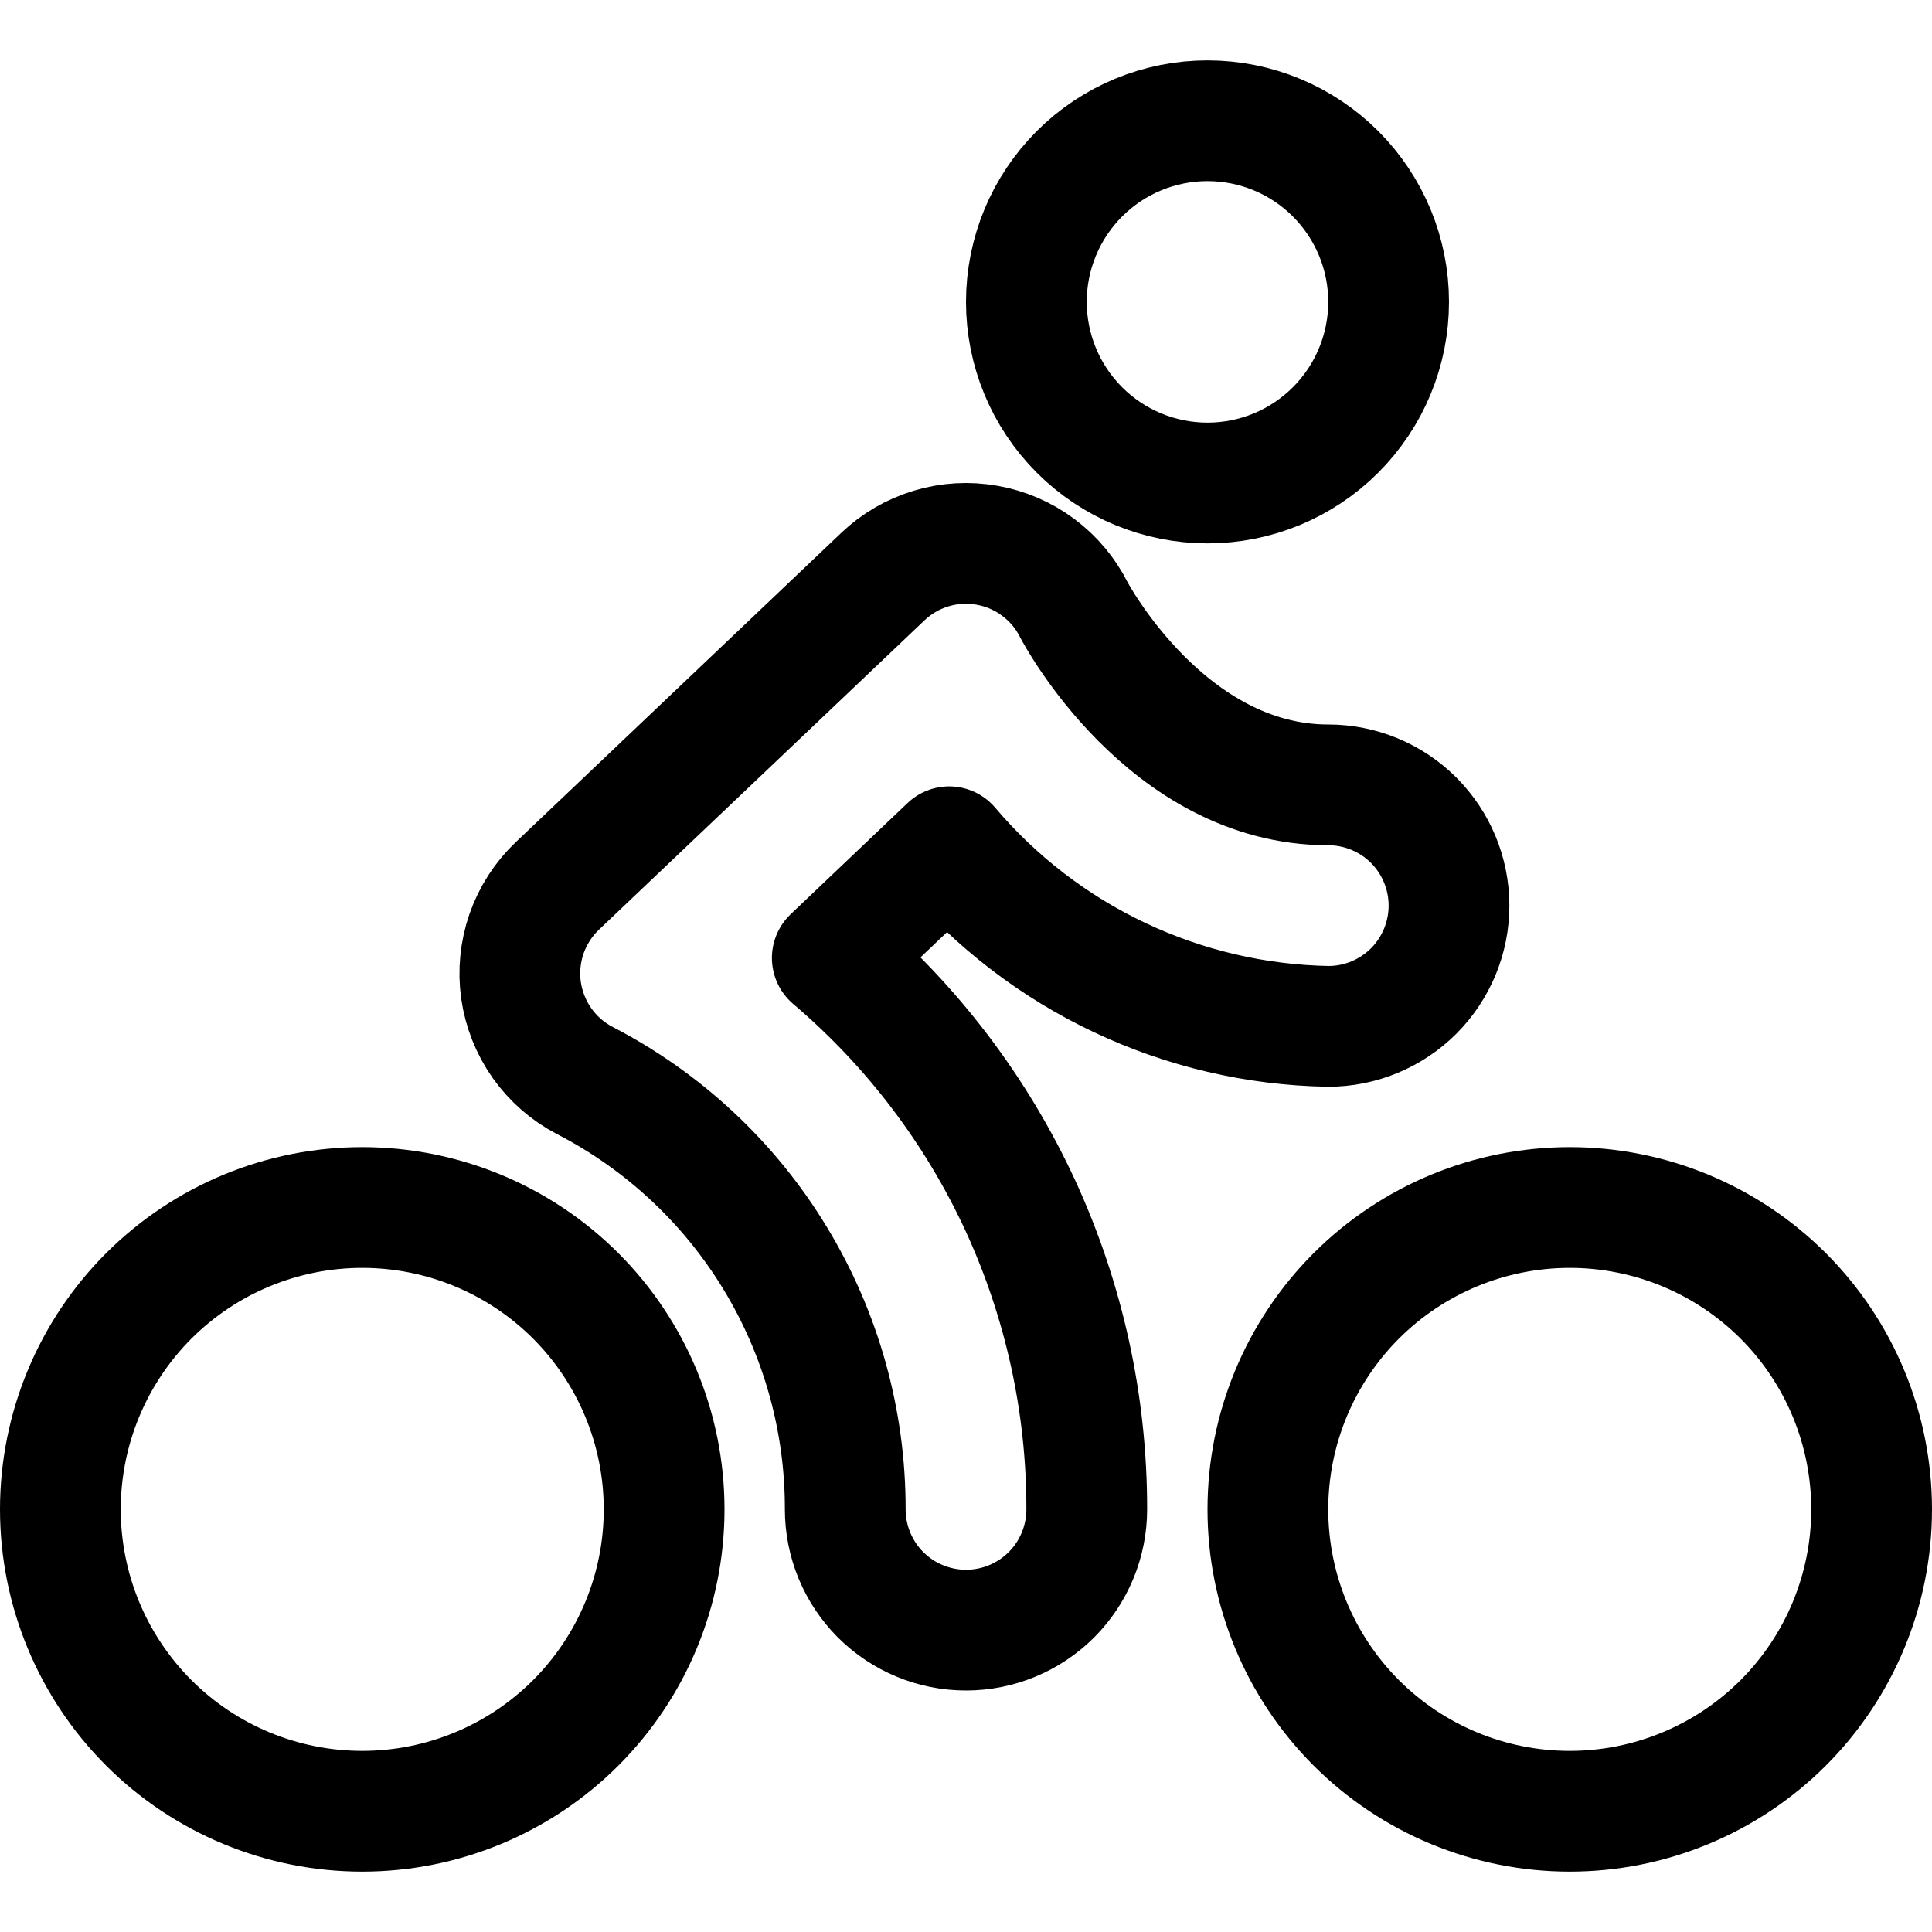
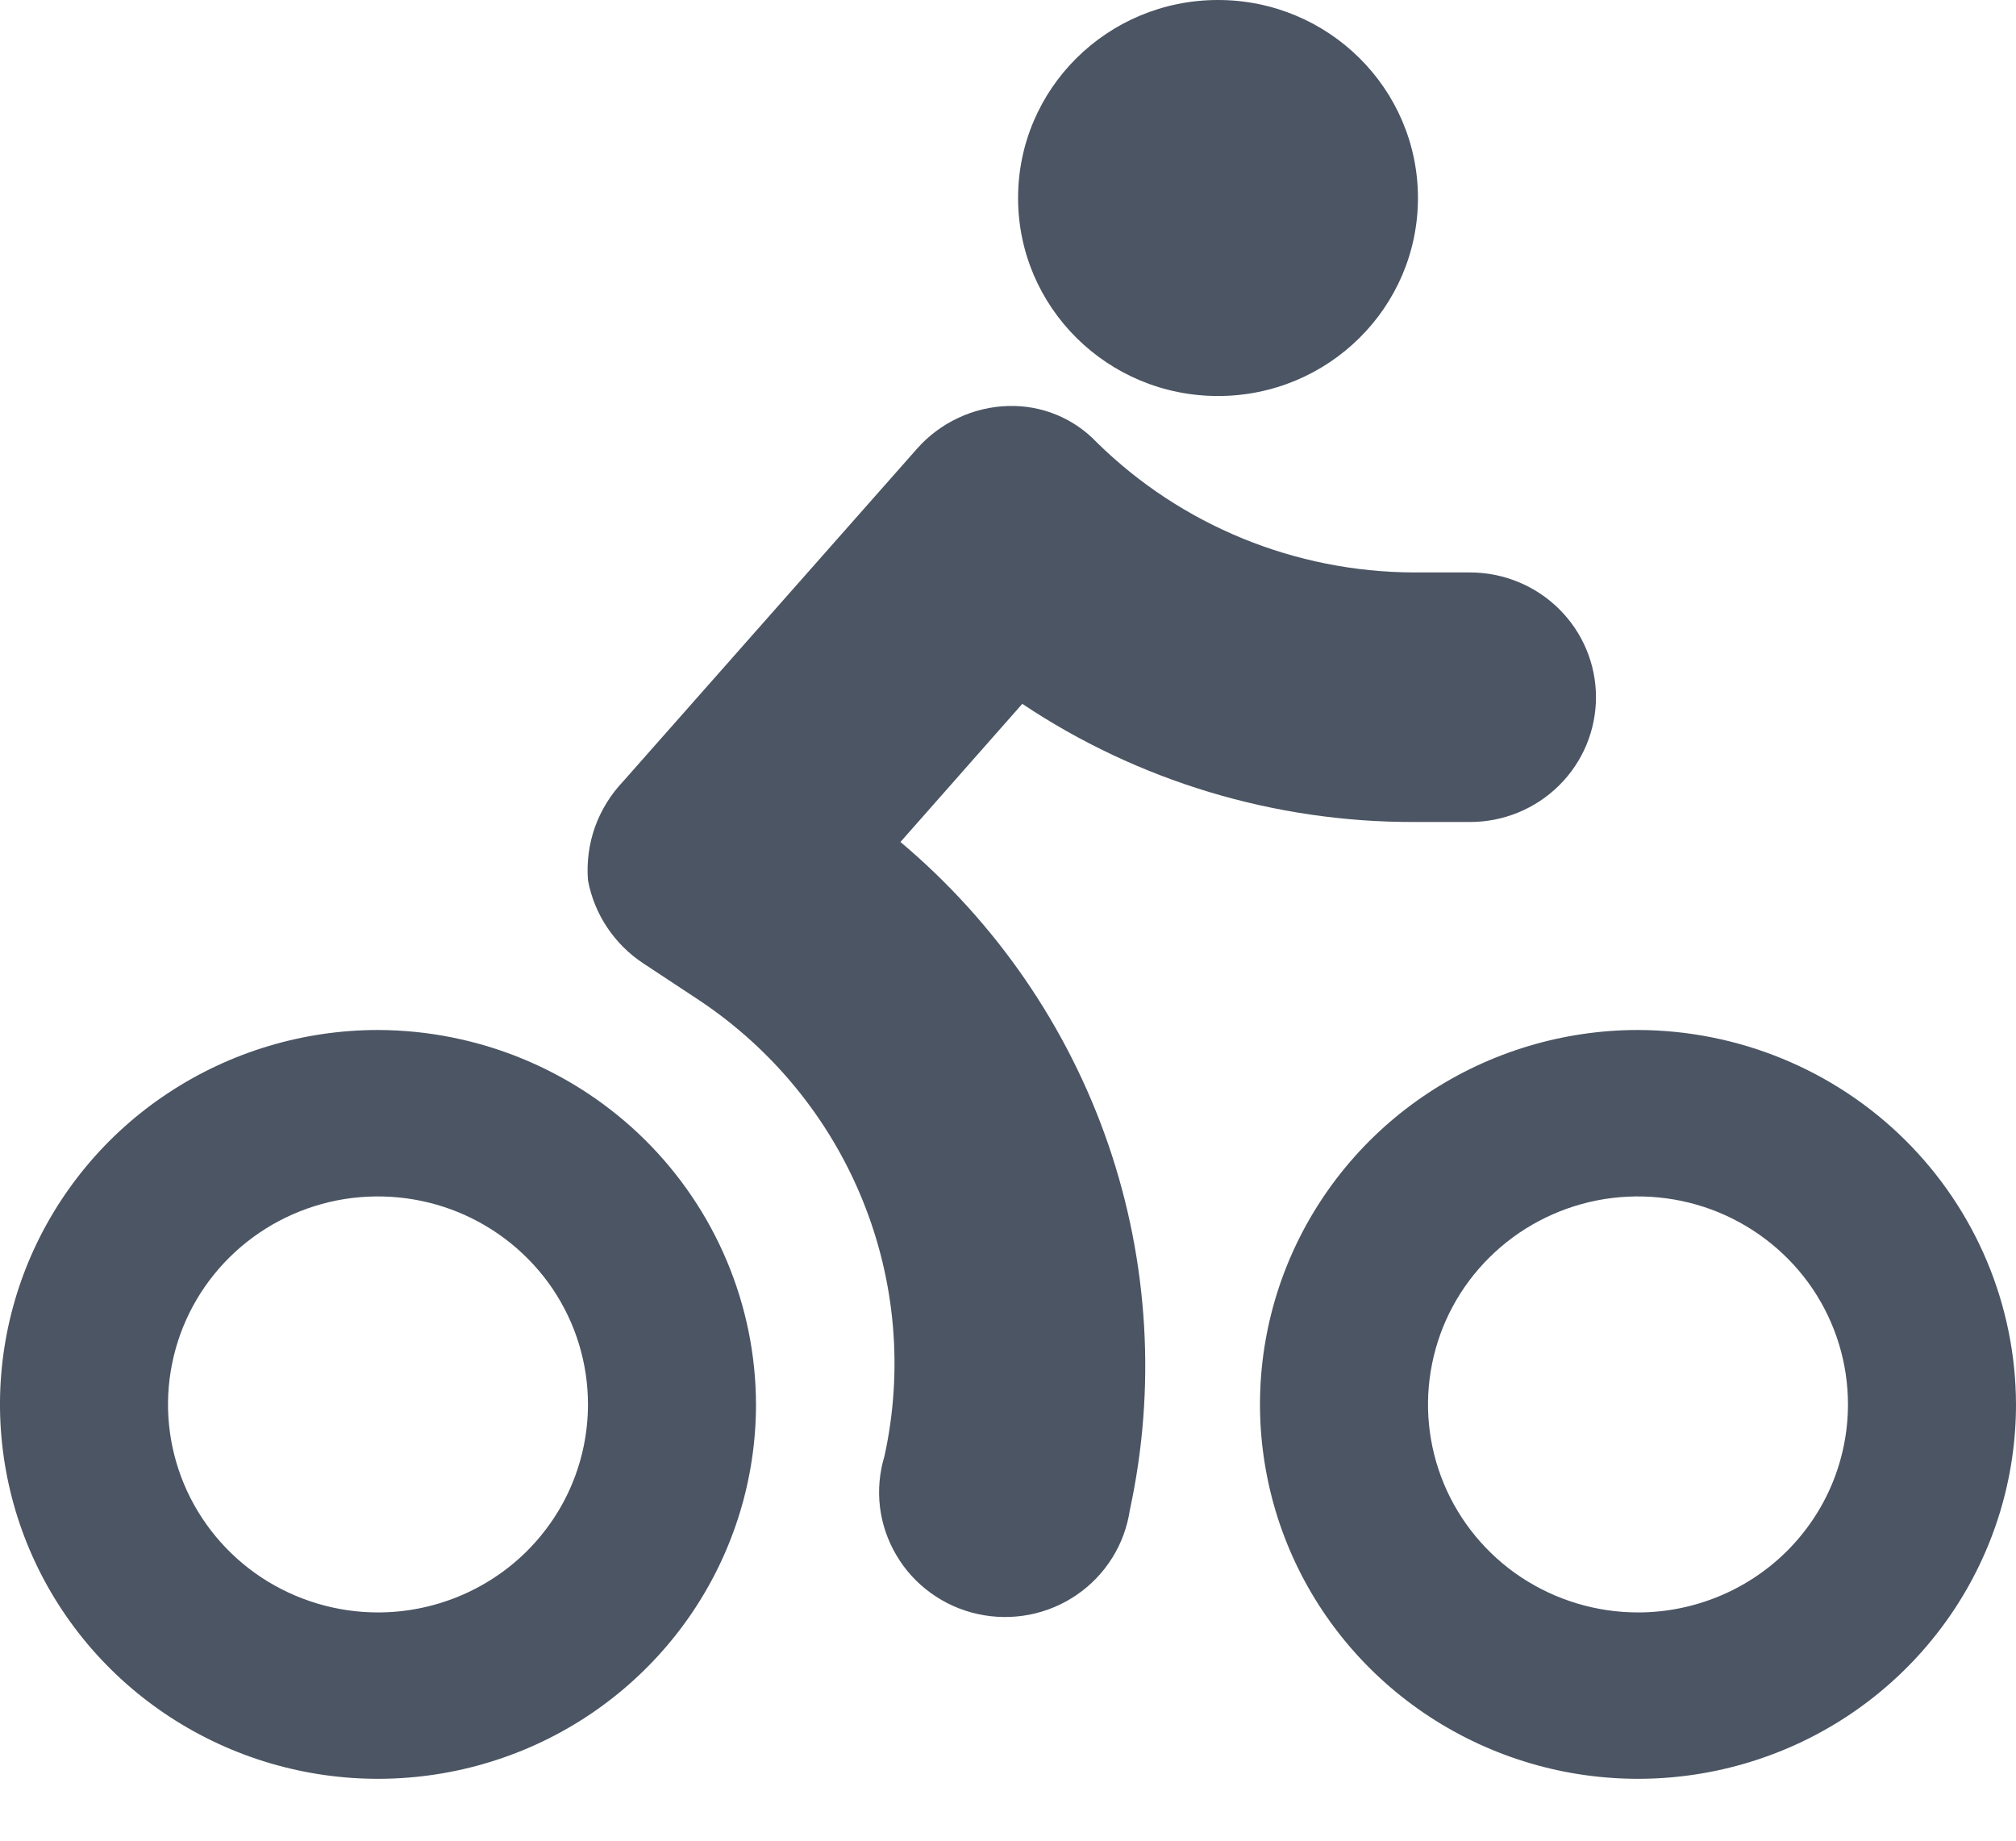
- <svg xmlns="http://www.w3.org/2000/svg" width="24" height="24" viewBox="0 0 24 24" fill="none">
-   <path d="M12.75 3.75C12.75 4.347 12.987 4.919 13.409 5.341C13.831 5.763 14.403 6 15 6C15.597 6 16.169 5.763 16.591 5.341C17.013 4.919 17.25 4.347 17.25 3.75C17.25 3.153 17.013 2.581 16.591 2.159C16.169 1.737 15.597 1.5 15 1.5C14.403 1.5 13.831 1.737 13.409 2.159C12.987 2.581 12.75 3.153 12.75 3.75Z" stroke="black" stroke-width="1.5" stroke-linecap="round" stroke-linejoin="round" />
-   <path d="M0.75 18.75C0.75 19.745 1.145 20.698 1.848 21.402C2.552 22.105 3.505 22.5 4.5 22.5C5.495 22.5 6.448 22.105 7.152 21.402C7.855 20.698 8.25 19.745 8.25 18.75C8.25 17.755 7.855 16.802 7.152 16.098C6.448 15.395 5.495 15 4.5 15C3.505 15 2.552 15.395 1.848 16.098C1.145 16.802 0.75 17.755 0.75 18.75Z" stroke="black" stroke-width="1.5" stroke-linecap="round" stroke-linejoin="round" />
-   <path d="M15.75 18.75C15.75 19.745 16.145 20.698 16.848 21.402C17.552 22.105 18.505 22.5 19.5 22.5C20.495 22.5 21.448 22.105 22.152 21.402C22.855 20.698 23.25 19.745 23.25 18.75C23.25 17.755 22.855 16.802 22.152 16.098C21.448 15.395 20.495 15 19.5 15C18.505 15 17.552 15.395 16.848 16.098C16.145 16.802 15.75 17.755 15.75 18.75Z" stroke="black" stroke-width="1.5" stroke-linecap="round" stroke-linejoin="round" />
-   <path d="M12 20.25C11.602 20.25 11.221 20.092 10.939 19.811C10.658 19.529 10.5 19.148 10.5 18.75C10.502 17.65 10.201 16.571 9.63 15.631C9.06 14.691 8.241 13.927 7.264 13.422C7.052 13.312 6.87 13.152 6.732 12.957C6.595 12.762 6.506 12.537 6.472 12.301C6.439 12.065 6.463 11.824 6.541 11.598C6.62 11.373 6.751 11.169 6.924 11.005L10.967 7.163C11.137 7.001 11.342 6.882 11.567 6.814C11.791 6.746 12.028 6.732 12.259 6.773C12.49 6.813 12.709 6.907 12.896 7.047C13.085 7.187 13.237 7.369 13.342 7.579C13.349 7.592 14.487 9.75 16.5 9.75C16.898 9.75 17.279 9.908 17.561 10.189C17.842 10.471 18 10.852 18 11.25C18 11.648 17.842 12.029 17.561 12.311C17.279 12.592 16.898 12.75 16.5 12.75C15.602 12.734 14.717 12.527 13.905 12.142C13.093 11.758 12.372 11.204 11.791 10.519L10.339 11.9C11.332 12.744 12.129 13.794 12.675 14.976C13.22 16.16 13.502 17.447 13.5 18.75C13.5 19.148 13.342 19.529 13.061 19.811C12.779 20.092 12.398 20.25 12 20.25Z" stroke="black" stroke-width="1.5" stroke-linecap="round" stroke-linejoin="round" />
+ <svg xmlns="http://www.w3.org/2000/svg" width="23" height="21" viewBox="0 0 23 21" fill="none">
+   <path d="M13.896 4.518C15.155 4.518 16.177 3.507 16.177 2.259C16.177 1.011 15.155 0 13.896 0C12.636 0 11.615 1.011 11.615 2.259C11.615 3.507 12.636 4.518 13.896 4.518Z" fill="#4B5563" />
+   <path d="M4.312 11.751C3.46 11.751 2.626 12.002 1.917 12.471C1.207 12.94 0.655 13.608 0.328 14.388C0.002 15.169 -0.084 16.027 0.083 16.856C0.249 17.685 0.66 18.446 1.263 19.043C1.866 19.64 2.635 20.047 3.471 20.212C4.308 20.377 5.175 20.292 5.963 19.969C6.751 19.646 7.424 19.098 7.898 18.396C8.372 17.693 8.625 16.867 8.625 16.023C8.622 14.891 8.167 13.806 7.359 13.005C6.551 12.205 5.455 11.754 4.312 11.751ZM4.312 18.396C3.839 18.396 3.375 18.256 2.981 17.996C2.587 17.735 2.28 17.364 2.099 16.931C1.918 16.497 1.87 16.02 1.963 15.56C2.055 15.099 2.283 14.677 2.618 14.345C2.953 14.013 3.38 13.787 3.845 13.695C4.31 13.604 4.792 13.651 5.229 13.83C5.667 14.01 6.041 14.314 6.305 14.704C6.568 15.095 6.708 15.553 6.708 16.023C6.708 16.334 6.646 16.643 6.526 16.931C6.406 17.219 6.229 17.48 6.007 17.701C5.784 17.921 5.52 18.096 5.229 18.215C4.939 18.334 4.627 18.396 4.312 18.396Z" fill="#4B5563" />
+   <path d="M18.688 11.751C17.835 11.751 17.001 12.002 16.292 12.471C15.582 12.94 15.03 13.608 14.703 14.388C14.377 15.169 14.291 16.027 14.458 16.856C14.624 17.685 15.035 18.446 15.638 19.043C16.241 19.64 17.01 20.047 17.846 20.212C18.683 20.377 19.55 20.292 20.338 19.969C21.126 19.646 21.799 19.098 22.273 18.396C22.747 17.693 23 16.867 23 16.023C22.997 14.891 22.542 13.806 21.734 13.005C20.926 12.205 19.831 11.754 18.688 11.751ZM18.688 18.396C18.214 18.396 17.75 18.256 17.356 17.996C16.962 17.735 16.655 17.364 16.474 16.931C16.293 16.497 16.245 16.02 16.338 15.56C16.43 15.099 16.658 14.677 16.993 14.345C17.328 14.013 17.755 13.787 18.22 13.695C18.685 13.604 19.167 13.651 19.604 13.83C20.042 14.01 20.416 14.314 20.68 14.704C20.943 15.095 21.083 15.553 21.083 16.023C21.083 16.334 21.021 16.643 20.901 16.931C20.781 17.219 20.604 17.48 20.382 17.701C20.159 17.921 19.895 18.096 19.604 18.215C19.314 18.334 19.002 18.396 18.688 18.396Z" fill="#4B5563" />
+   <path d="M10.273 9.606L11.663 8.03C12.982 8.911 14.538 9.381 16.129 9.378H16.771C17.152 9.378 17.518 9.228 17.787 8.961C18.057 8.694 18.208 8.332 18.208 7.954C18.208 7.577 18.057 7.215 17.787 6.948C17.518 6.681 17.152 6.531 16.771 6.531H16.129C14.775 6.526 13.477 5.994 12.516 5.05C12.386 4.913 12.229 4.804 12.053 4.732C11.878 4.66 11.69 4.626 11.5 4.632C11.303 4.638 11.11 4.684 10.932 4.768C10.754 4.851 10.595 4.97 10.465 5.116L7.111 8.913C6.968 9.063 6.858 9.241 6.788 9.435C6.719 9.63 6.692 9.837 6.708 10.043C6.744 10.235 6.818 10.418 6.927 10.581C7.036 10.744 7.176 10.884 7.341 10.992L7.973 11.409C8.812 11.967 9.462 12.761 9.839 13.688C10.217 14.615 10.305 15.634 10.091 16.611C10.034 16.799 10.016 16.996 10.039 17.191C10.062 17.385 10.126 17.573 10.226 17.742C10.325 17.912 10.46 18.059 10.619 18.174C10.779 18.29 10.961 18.372 11.155 18.414C11.348 18.457 11.548 18.459 11.742 18.422C11.936 18.384 12.12 18.308 12.283 18.196C12.446 18.085 12.584 17.941 12.688 17.775C12.793 17.608 12.861 17.422 12.89 17.228C13.19 15.842 13.105 14.401 12.645 13.059C12.184 11.717 11.364 10.524 10.273 9.606Z" fill="#4B5563" />
</svg>
